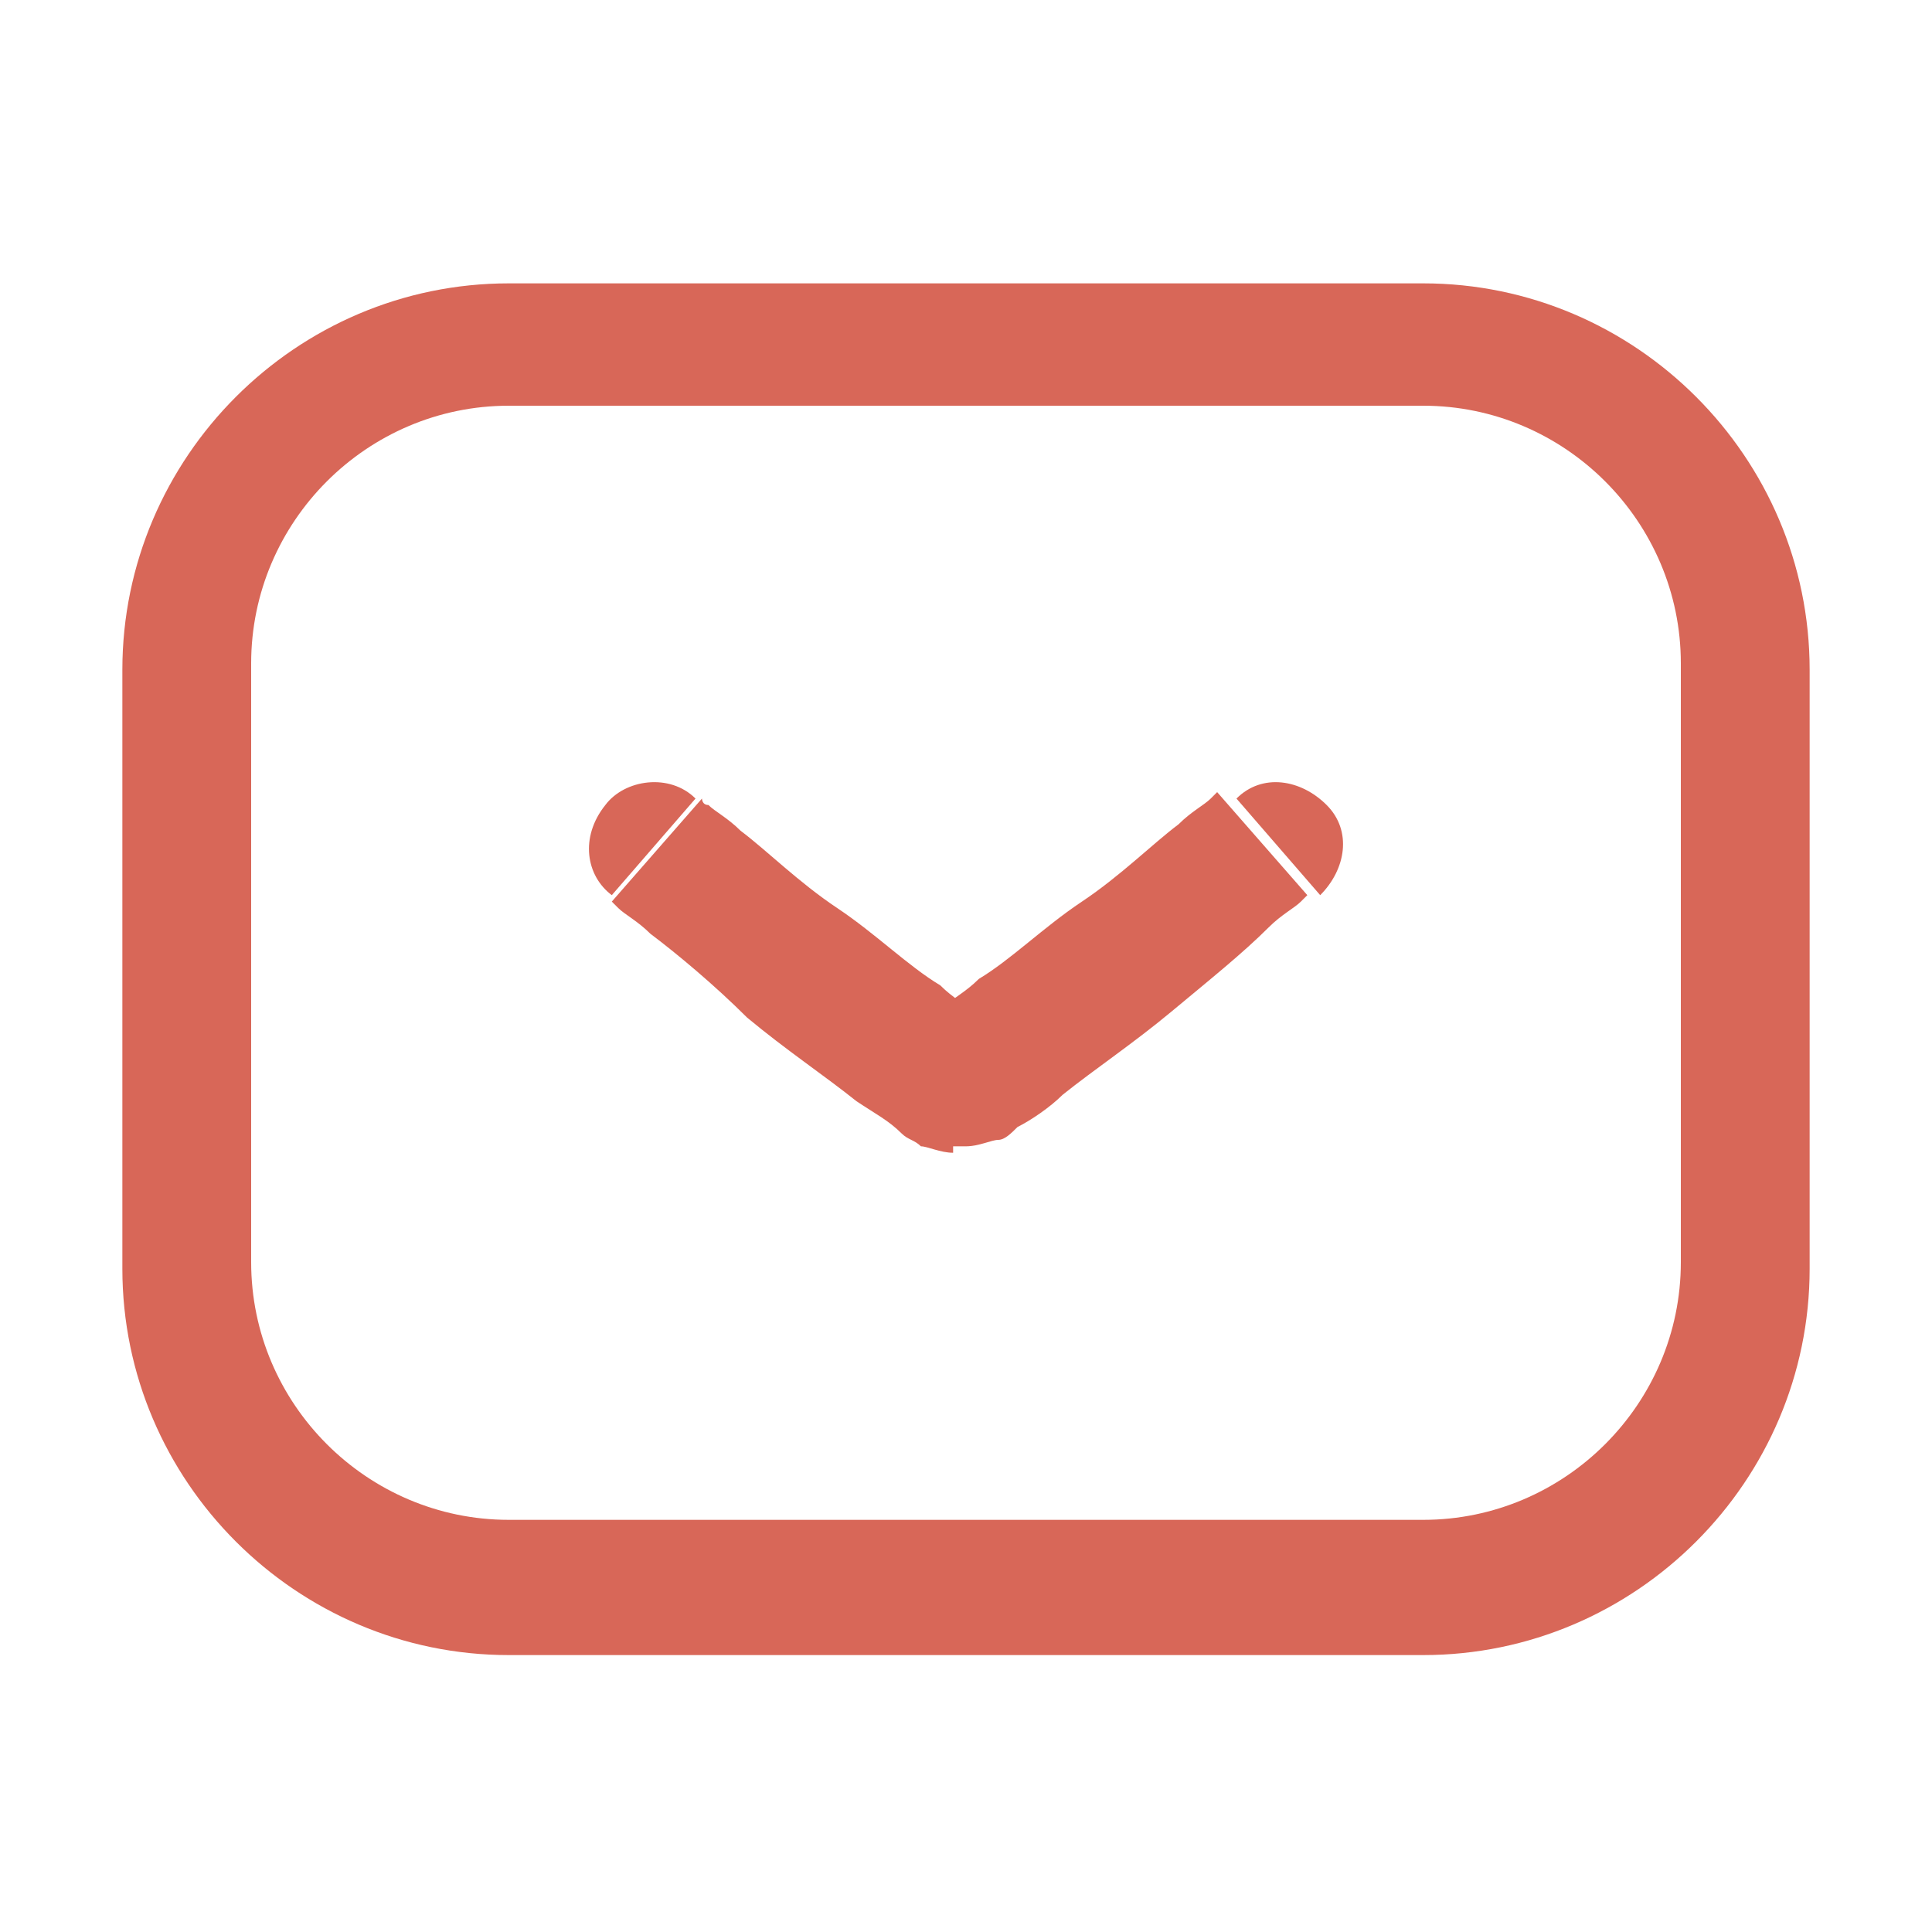
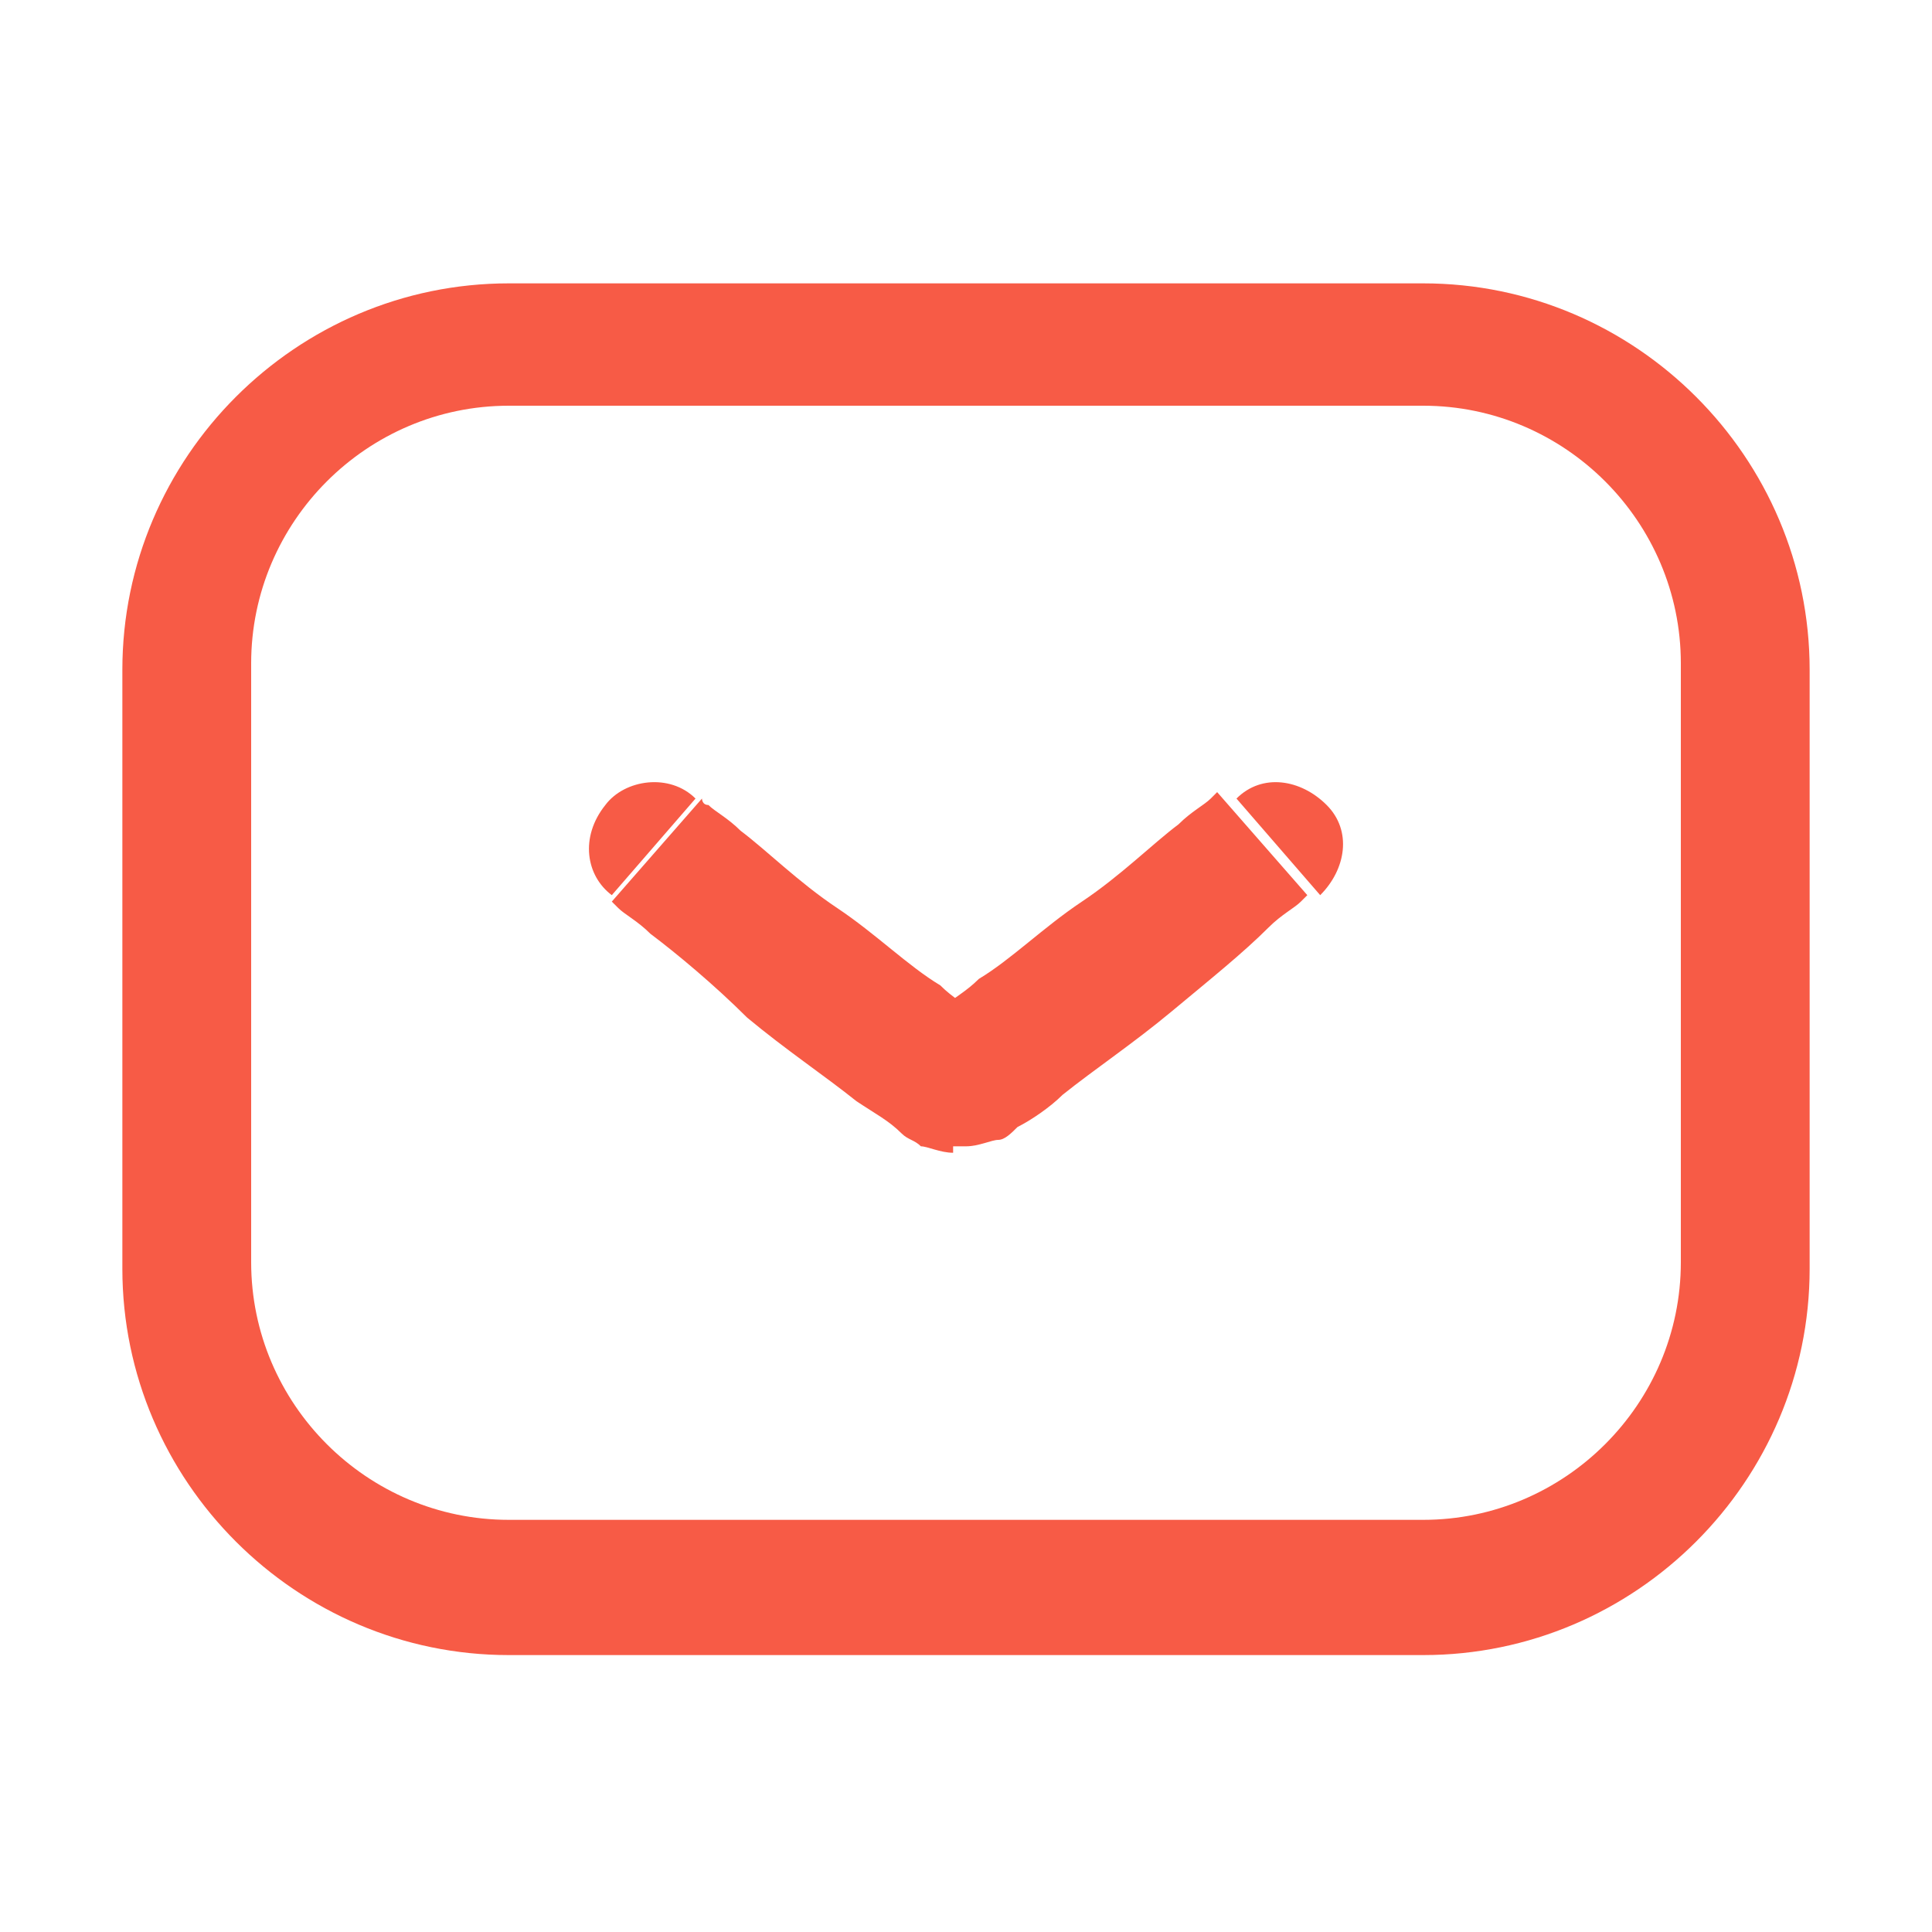
- <svg xmlns="http://www.w3.org/2000/svg" version="1.1" id="Слой_1" x="0px" y="0px" viewBox="0 0 30 30" style="enable-background:new 0 0 30 30;" xml:space="preserve">
-   <style type="text/css">
- 	.st0{fill:#D86758;}
- </style>
-   <path class="st0" d="M22.1,25.7H7.9c-3.3,0-6-2.7-6-6v-9.3c0-3.3,2.7-6,6-6h14.2c3.3,0,6,2.7,6,6v9.3C28.1,23,25.4,25.7,22.1,25.7z   M7.9,6.3c-2.2,0-4,1.8-4,4v9.3c0,2.2,1.8,4,4,4h14.2c2.2,0,4-1.8,4-4v-9.3c0-2.2-1.8-4-4-4H7.9z" />
-   <path class="st0" d="M20.5,13.9c0.4-0.4,0.5-1,0.1-1.4c-0.4-0.4-1-0.5-1.4-0.1L20.5,13.9z M10.8,12.4c-0.4-0.4-1.1-0.3-1.4,0.1  C9,13,9.1,13.6,9.5,13.9L10.8,12.4z M15,17.8c0.2,0,0.4-0.1,0.5-0.1c0.1,0,0.2-0.1,0.3-0.2c0.2-0.1,0.5-0.3,0.7-0.5  c0.5-0.4,1.1-0.8,1.7-1.3c0.6-0.5,1.1-0.9,1.5-1.3c0.2-0.2,0.4-0.3,0.5-0.4c0.1-0.1,0.1-0.1,0.1-0.1c0,0,0,0,0,0c0,0,0,0,0,0  c0,0,0,0,0,0c0,0,0,0,0,0c0,0,0,0,0,0c0,0,0,0-0.7-0.8c-0.7-0.8-0.7-0.8-0.7-0.8c0,0,0,0,0,0c0,0,0,0,0,0c0,0,0,0,0,0c0,0,0,0,0,0  c0,0,0,0,0,0c0,0-0.1,0.1-0.1,0.1c-0.1,0.1-0.3,0.2-0.5,0.4c-0.4,0.3-0.9,0.8-1.5,1.2c-0.6,0.4-1.1,0.9-1.6,1.2  c-0.2,0.2-0.4,0.3-0.5,0.4c-0.1,0-0.1,0.1-0.1,0.1c0,0,0.1,0,0.2,0V17.8z M15,15.8c0.2,0,0.3,0.1,0.2,0c0,0,0,0-0.1-0.1  c-0.1-0.1-0.3-0.2-0.5-0.4c-0.5-0.3-1-0.8-1.6-1.2c-0.6-0.4-1.1-0.9-1.5-1.2c-0.2-0.2-0.4-0.3-0.5-0.4c-0.1,0-0.1-0.1-0.1-0.1  c0,0,0,0,0,0c0,0,0,0,0,0c0,0,0,0,0,0c0,0,0,0,0,0c0,0,0,0,0,0c0,0,0,0-0.7,0.8c-0.7,0.8-0.7,0.8-0.7,0.8c0,0,0,0,0,0c0,0,0,0,0,0  c0,0,0,0,0,0c0,0,0,0,0,0c0,0,0,0,0,0c0,0,0.1,0.1,0.1,0.1c0.1,0.1,0.3,0.2,0.5,0.4c0.4,0.3,1,0.8,1.5,1.3c0.6,0.5,1.2,0.9,1.7,1.3  c0.3,0.2,0.5,0.3,0.7,0.5c0.1,0.1,0.2,0.1,0.3,0.2c0.1,0,0.3,0.1,0.5,0.1V15.8z" />
+ <svg xmlns="http://www.w3.org/2000/svg" width="30" height="30" viewBox="0 0 30 30">
+   <path fill="#F75B46" d="M22.1,25.7H7.9c-3.3,0-6-2.7-6-6v-9.3c0-3.3,2.7-6,6-6h14.2c3.3,0,6,2.7,6,6v9.3C28.1,23,25.4,25.7,22.1,25.7z M7.9,6.3c-2.2,0-4,1.8-4,4v9.3c0,2.2,1.8,4,4,4h14.2c2.2,0,4-1.8,4-4v-9.3c0-2.2-1.8-4-4-4H7.9z" />
+   <path fill="#F75B46" d="M20.5,13.9c0.4-0.4,0.5-1,0.1-1.4c-0.4-0.4-1-0.5-1.4-0.1L20.5,13.9z M10.8,12.4c-0.4-0.4-1.1-0.3-1.4,0.1C9,13,9.1,13.6,9.5,13.9L10.8,12.4z M15,17.8c0.2,0,0.4-0.1,0.5-0.1c0.1,0,0.2-0.1,0.3-0.2c0.2-0.1,0.5-0.3,0.7-0.5c0.5-0.4,1.1-0.8,1.7-1.3c0.6-0.5,1.1-0.9,1.5-1.3c0.2-0.2,0.4-0.3,0.5-0.4c0.1-0.1,0.1-0.1,0.1-0.1c0,0,0,0,0,0c0,0,0,0,0,0c0,0,0,0,0,0c0,0,0,0,0,0c0,0,0,0,0,0c0,0,0,0-0.7-0.8c-0.7-0.8-0.7-0.8-0.7-0.8c0,0,0,0,0,0c0,0,0,0,0,0c0,0,0,0,0,0c0,0,0,0,0,0c0,0,0,0,0,0c0,0-0.1,0.1-0.1,0.1c-0.1,0.1-0.3,0.2-0.5,0.4c-0.4,0.3-0.9,0.8-1.5,1.2c-0.6,0.4-1.1,0.9-1.6,1.2c-0.2,0.2-0.4,0.3-0.5,0.4c-0.1,0-0.1,0.1-0.1,0.1c0,0,0.1,0,0.2,0V17.8z M15,15.8c0.2,0,0.3,0.1,0.2,0c0,0,0,0-0.1-0.1c-0.1-0.1-0.3-0.2-0.5-0.4c-0.5-0.3-1-0.8-1.6-1.2c-0.6-0.4-1.1-0.9-1.5-1.2c-0.2-0.2-0.4-0.3-0.5-0.4c-0.1,0-0.1-0.1-0.1-0.1c0,0,0,0,0,0c0,0,0,0,0,0c0,0,0,0,0,0c0,0,0,0,0,0c0,0,0,0,0,0c0,0,0,0-0.7,0.8c-0.7,0.8-0.7,0.8-0.7,0.8c0,0,0,0,0,0c0,0,0,0,0,0c0,0,0,0,0,0c0,0,0,0,0,0c0,0,0,0,0,0c0,0,0.1,0.1,0.1,0.1c0.1,0.1,0.3,0.2,0.5,0.4c0.4,0.3,1,0.8,1.5,1.3c0.6,0.5,1.2,0.9,1.7,1.3c0.3,0.2,0.5,0.3,0.7,0.5c0.1,0.1,0.2,0.1,0.3,0.2c0.1,0,0.3,0.1,0.5,0.1V15.8z" />
</svg>
